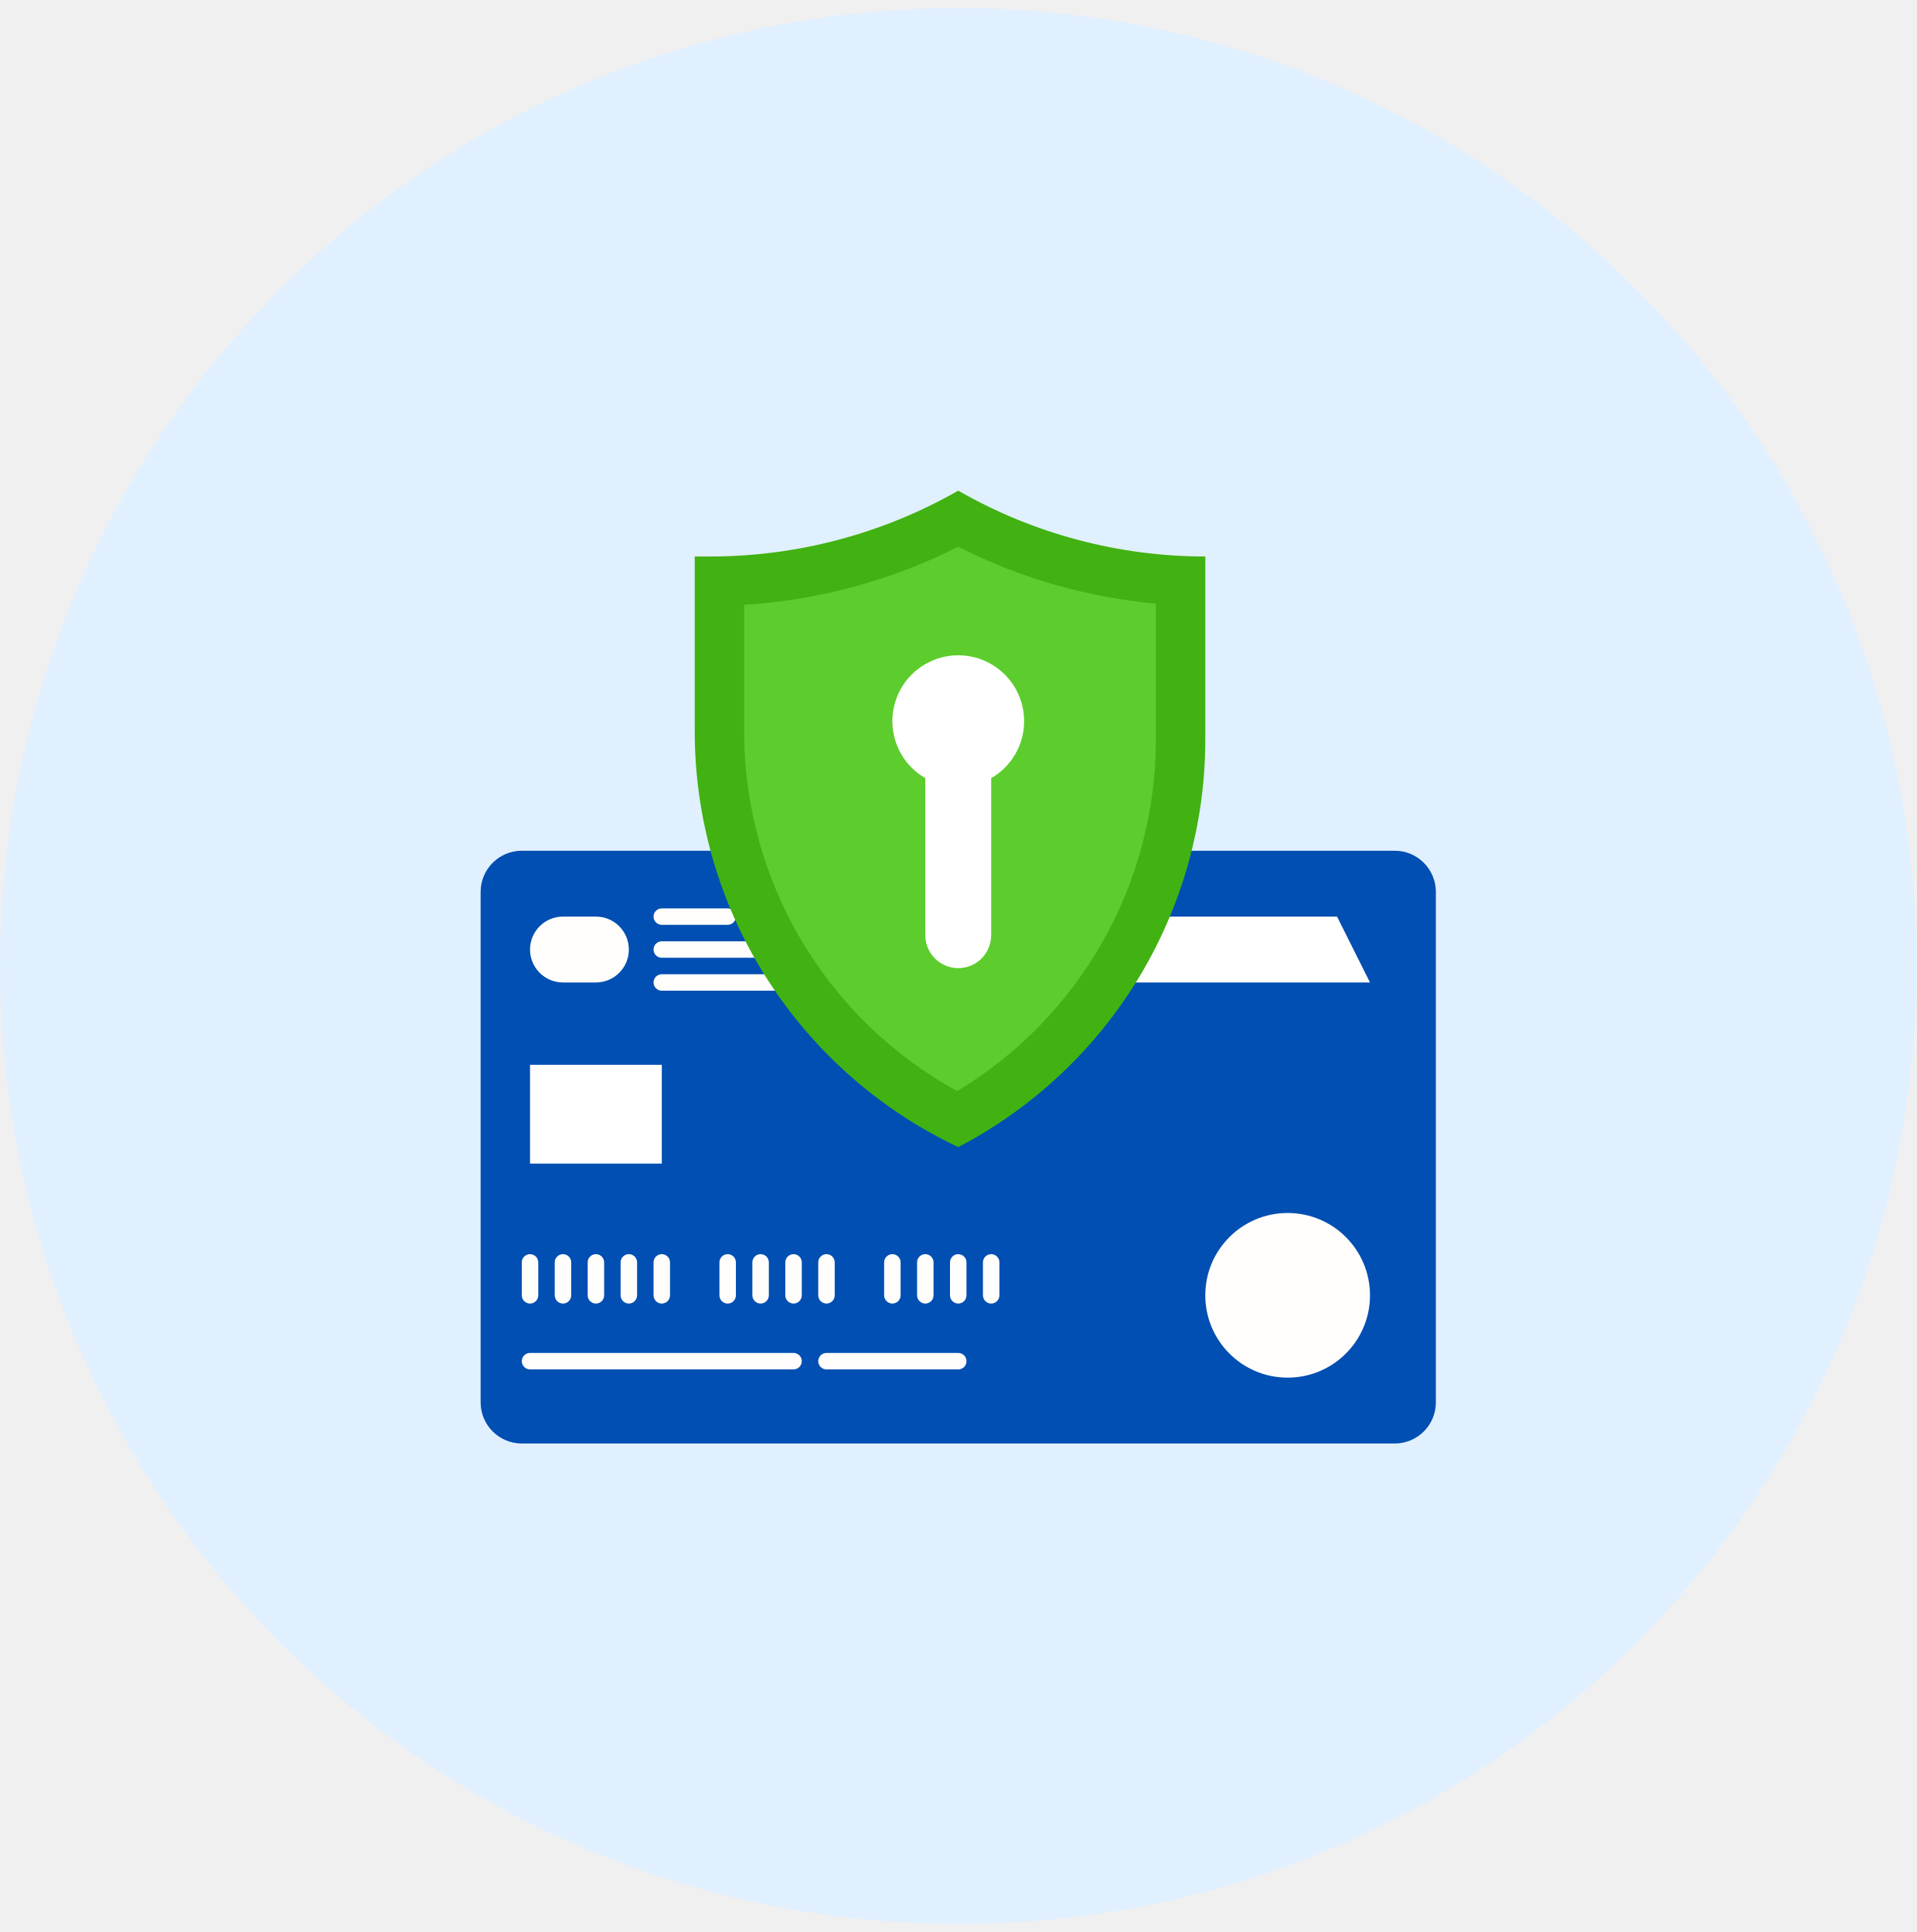
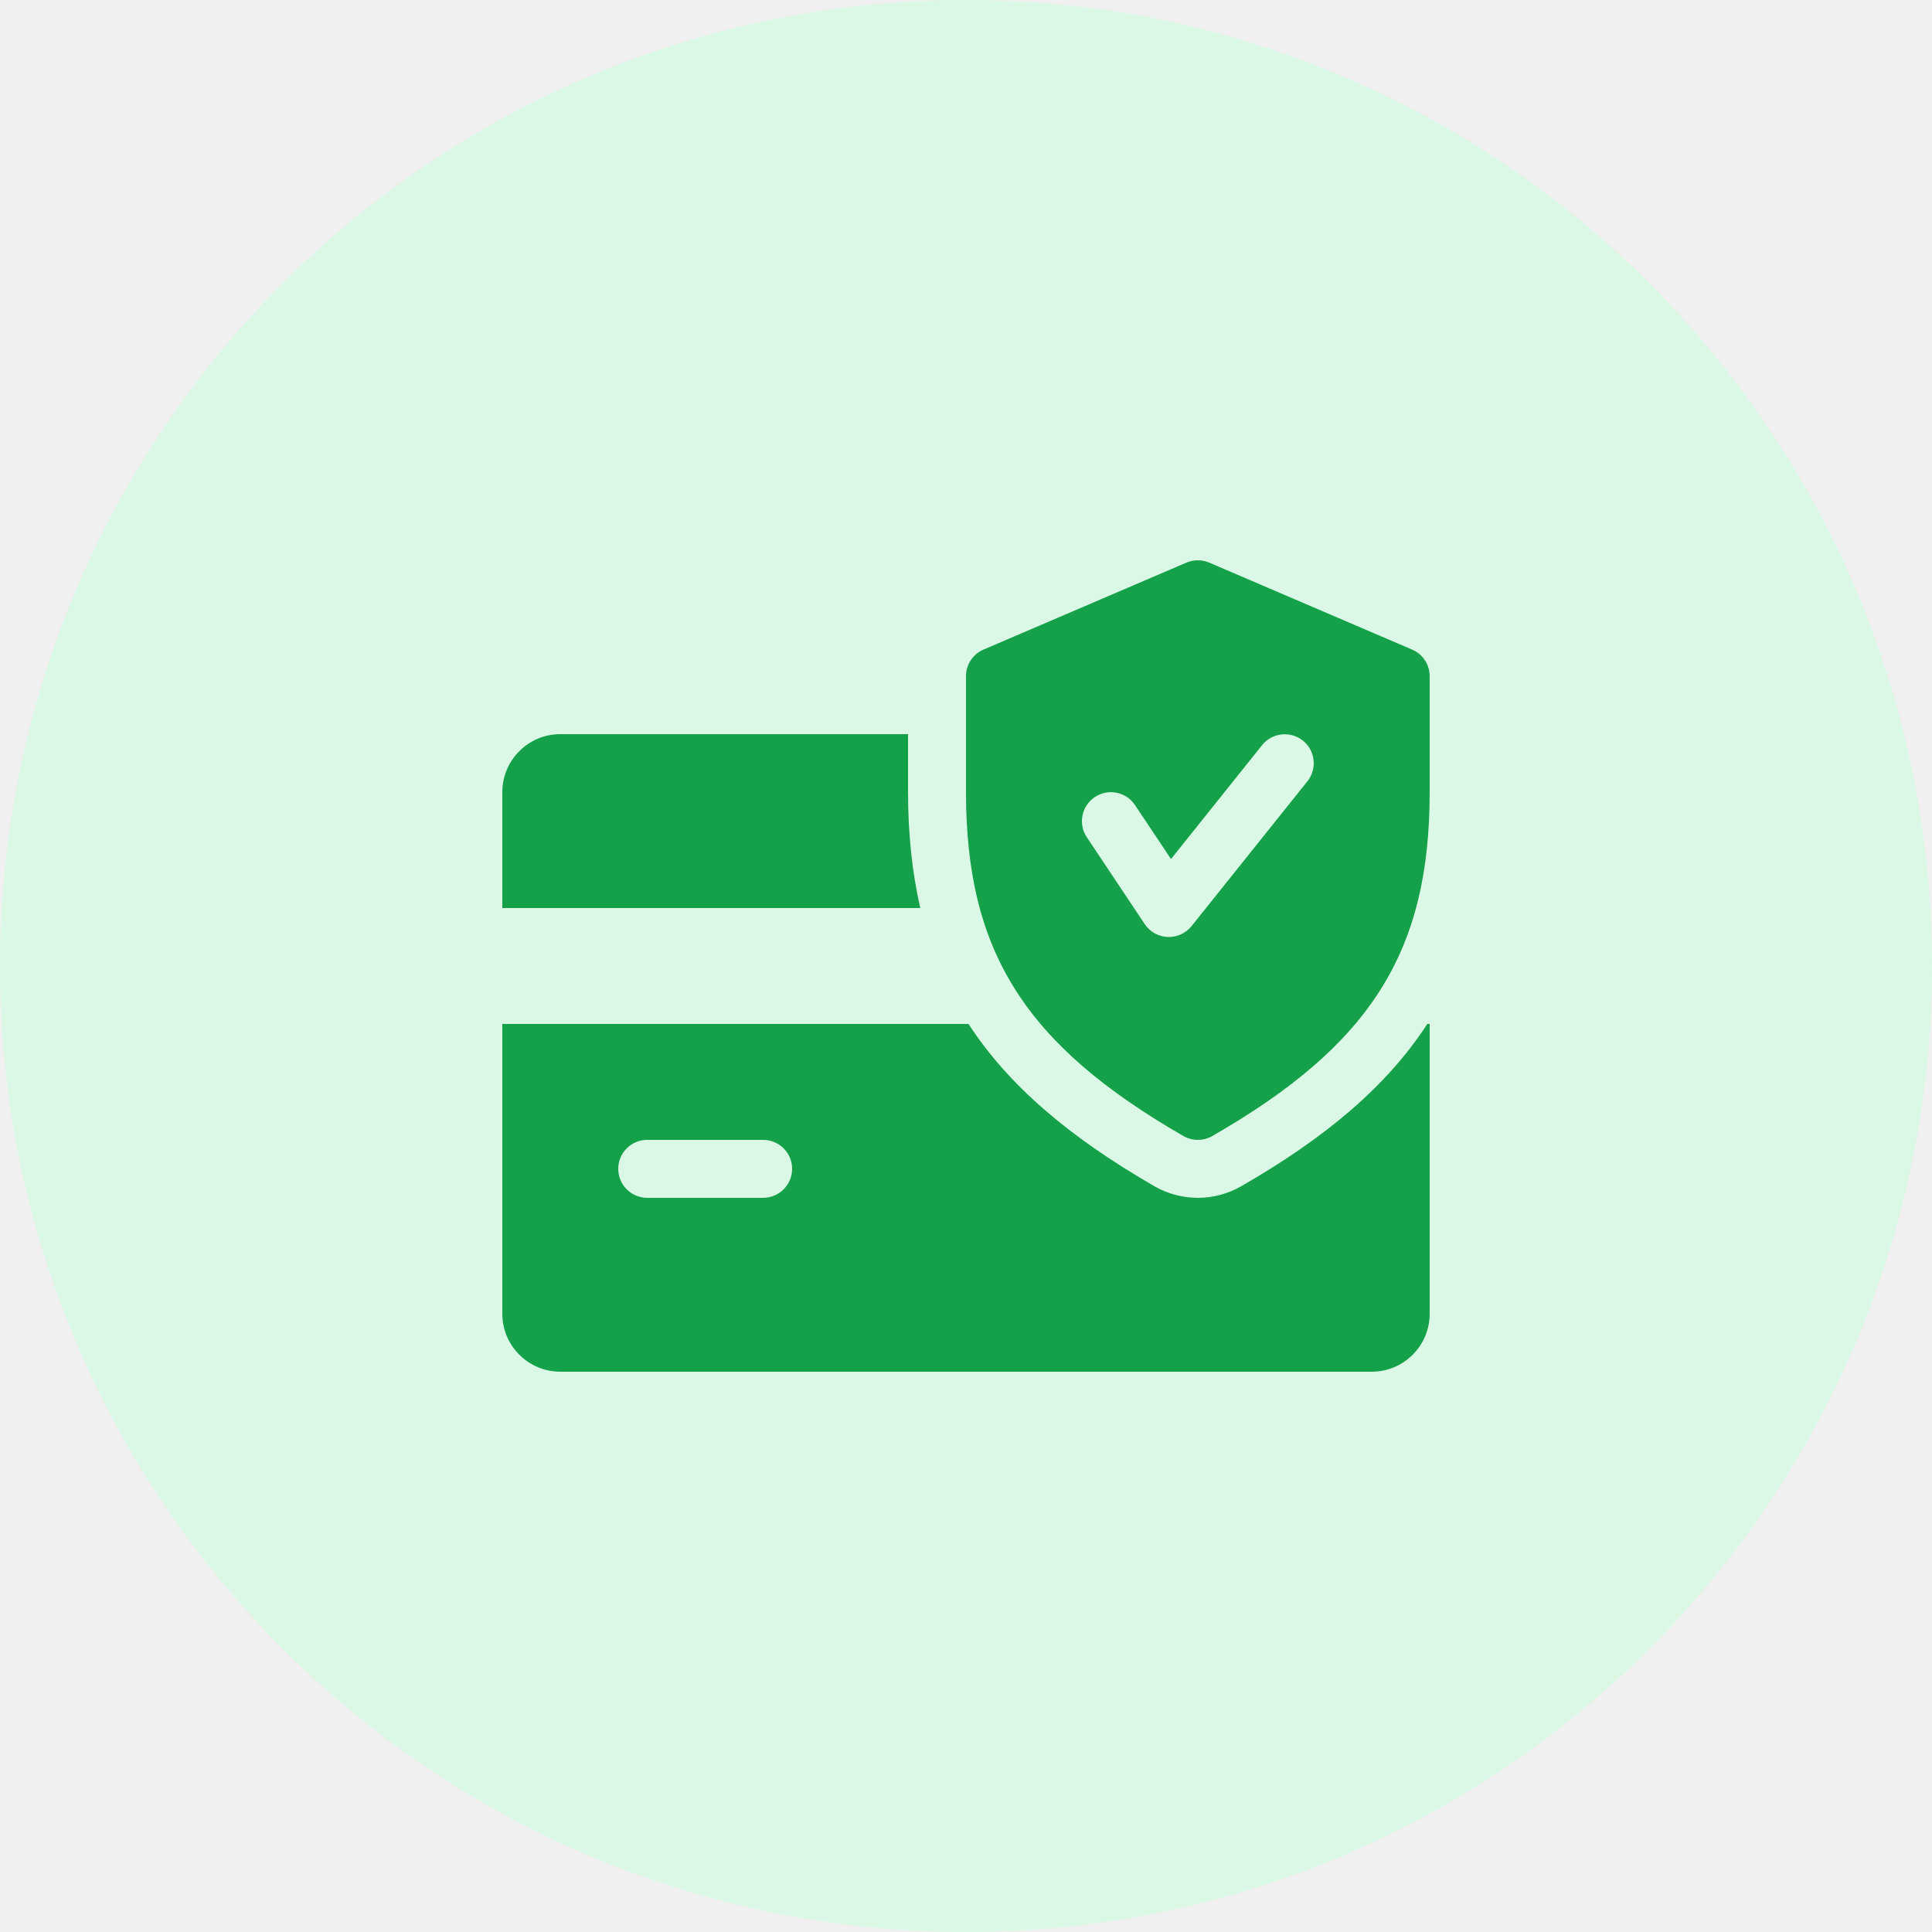
- <svg xmlns="http://www.w3.org/2000/svg" width="120" height="121" viewBox="0 0 120 121" fill="none">
-   <rect y="0.5" width="120" height="120" rx="60" fill="#E1F0FE" />
-   <path d="M87.328 53.281H32.672C31.248 53.281 30.094 54.435 30.094 55.859V87.828C30.094 89.252 31.248 90.406 32.672 90.406H87.328C88.752 90.406 89.906 89.252 89.906 87.828V55.859C89.906 54.435 88.752 53.281 87.328 53.281Z" fill="#014FB3" />
-   <path d="M33.188 66.688H41.438V72.875H33.188V66.688Z" fill="white" />
-   <path d="M85.781 61.531H60V57.406H83.719L85.781 61.531Z" fill="white" />
-   <path d="M33.188 81.641C33.051 81.641 32.92 81.586 32.823 81.49C32.726 81.393 32.672 81.262 32.672 81.125V79.062C32.672 78.926 32.726 78.795 32.823 78.698C32.92 78.601 33.051 78.547 33.188 78.547C33.324 78.547 33.455 78.601 33.552 78.698C33.649 78.795 33.703 78.926 33.703 79.062V81.125C33.703 81.262 33.649 81.393 33.552 81.49C33.455 81.586 33.324 81.641 33.188 81.641Z" fill="#FFFEFC" />
-   <path d="M35.25 81.641C35.113 81.641 34.982 81.586 34.885 81.49C34.789 81.393 34.734 81.262 34.734 81.125V79.062C34.734 78.926 34.789 78.795 34.885 78.698C34.982 78.601 35.113 78.547 35.25 78.547C35.387 78.547 35.518 78.601 35.615 78.698C35.711 78.795 35.766 78.926 35.766 79.062V81.125C35.766 81.262 35.711 81.393 35.615 81.49C35.518 81.586 35.387 81.641 35.25 81.641Z" fill="#FFFEFC" />
-   <path d="M37.312 81.641C37.176 81.641 37.045 81.586 36.948 81.49C36.851 81.393 36.797 81.262 36.797 81.125V79.062C36.797 78.926 36.851 78.795 36.948 78.698C37.045 78.601 37.176 78.547 37.312 78.547C37.449 78.547 37.58 78.601 37.677 78.698C37.774 78.795 37.828 78.926 37.828 79.062V81.125C37.828 81.262 37.774 81.393 37.677 81.49C37.58 81.586 37.449 81.641 37.312 81.641Z" fill="#FFFEFC" />
-   <path d="M39.375 81.641C39.238 81.641 39.107 81.586 39.01 81.49C38.914 81.393 38.859 81.262 38.859 81.125V79.062C38.859 78.926 38.914 78.795 39.01 78.698C39.107 78.601 39.238 78.547 39.375 78.547C39.512 78.547 39.643 78.601 39.74 78.698C39.836 78.795 39.891 78.926 39.891 79.062V81.125C39.891 81.262 39.836 81.393 39.74 81.49C39.643 81.586 39.512 81.641 39.375 81.641Z" fill="#FFFEFC" />
-   <path d="M45.562 81.641C45.426 81.641 45.295 81.586 45.198 81.49C45.101 81.393 45.047 81.262 45.047 81.125V79.062C45.047 78.926 45.101 78.795 45.198 78.698C45.295 78.601 45.426 78.547 45.562 78.547C45.699 78.547 45.83 78.601 45.927 78.698C46.024 78.795 46.078 78.926 46.078 79.062V81.125C46.078 81.262 46.024 81.393 45.927 81.49C45.83 81.586 45.699 81.641 45.562 81.641Z" fill="#FFFEFC" />
-   <path d="M41.438 81.641C41.301 81.641 41.17 81.586 41.073 81.49C40.976 81.393 40.922 81.262 40.922 81.125V79.062C40.922 78.926 40.976 78.795 41.073 78.698C41.17 78.601 41.301 78.547 41.438 78.547C41.574 78.547 41.705 78.601 41.802 78.698C41.899 78.795 41.953 78.926 41.953 79.062V81.125C41.953 81.262 41.899 81.393 41.802 81.49C41.705 81.586 41.574 81.641 41.438 81.641Z" fill="#FFFEFC" />
-   <path d="M47.625 81.641C47.488 81.641 47.357 81.586 47.26 81.49C47.164 81.393 47.109 81.262 47.109 81.125V79.062C47.109 78.926 47.164 78.795 47.26 78.698C47.357 78.601 47.488 78.547 47.625 78.547C47.762 78.547 47.893 78.601 47.99 78.698C48.086 78.795 48.141 78.926 48.141 79.062V81.125C48.141 81.262 48.086 81.393 47.99 81.49C47.893 81.586 47.762 81.641 47.625 81.641Z" fill="#FFFEFC" />
-   <path d="M49.688 81.641C49.551 81.641 49.42 81.586 49.323 81.49C49.226 81.393 49.172 81.262 49.172 81.125V79.062C49.172 78.926 49.226 78.795 49.323 78.698C49.42 78.601 49.551 78.547 49.688 78.547C49.824 78.547 49.955 78.601 50.052 78.698C50.149 78.795 50.203 78.926 50.203 79.062V81.125C50.203 81.262 50.149 81.393 50.052 81.49C49.955 81.586 49.824 81.641 49.688 81.641Z" fill="#FFFEFC" />
-   <path d="M51.75 81.641C51.613 81.641 51.482 81.586 51.385 81.49C51.289 81.393 51.234 81.262 51.234 81.125V79.062C51.234 78.926 51.289 78.795 51.385 78.698C51.482 78.601 51.613 78.547 51.75 78.547C51.887 78.547 52.018 78.601 52.115 78.698C52.211 78.795 52.266 78.926 52.266 79.062V81.125C52.266 81.262 52.211 81.393 52.115 81.49C52.018 81.586 51.887 81.641 51.75 81.641Z" fill="#FFFEFC" />
-   <path d="M55.875 81.641C55.738 81.641 55.607 81.586 55.51 81.49C55.414 81.393 55.359 81.262 55.359 81.125V79.062C55.359 78.926 55.414 78.795 55.51 78.698C55.607 78.601 55.738 78.547 55.875 78.547C56.012 78.547 56.143 78.601 56.24 78.698C56.336 78.795 56.391 78.926 56.391 79.062V81.125C56.391 81.262 56.336 81.393 56.24 81.49C56.143 81.586 56.012 81.641 55.875 81.641Z" fill="#FFFEFC" />
-   <path d="M57.938 81.641C57.801 81.641 57.67 81.586 57.573 81.49C57.476 81.393 57.422 81.262 57.422 81.125V79.062C57.422 78.926 57.476 78.795 57.573 78.698C57.67 78.601 57.801 78.547 57.938 78.547C58.074 78.547 58.205 78.601 58.302 78.698C58.399 78.795 58.453 78.926 58.453 79.062V81.125C58.453 81.262 58.399 81.393 58.302 81.49C58.205 81.586 58.074 81.641 57.938 81.641Z" fill="#FFFEFC" />
-   <path d="M60 81.641C59.863 81.641 59.732 81.586 59.635 81.49C59.539 81.393 59.484 81.262 59.484 81.125V79.062C59.484 78.926 59.539 78.795 59.635 78.698C59.732 78.601 59.863 78.547 60 78.547C60.137 78.547 60.268 78.601 60.365 78.698C60.461 78.795 60.516 78.926 60.516 79.062V81.125C60.516 81.262 60.461 81.393 60.365 81.49C60.268 81.586 60.137 81.641 60 81.641Z" fill="#FFFEFC" />
-   <path d="M62.062 81.641C61.926 81.641 61.795 81.586 61.698 81.49C61.601 81.393 61.547 81.262 61.547 81.125V79.062C61.547 78.926 61.601 78.795 61.698 78.698C61.795 78.601 61.926 78.547 62.062 78.547C62.199 78.547 62.33 78.601 62.427 78.698C62.524 78.795 62.578 78.926 62.578 79.062V81.125C62.578 81.262 62.524 81.393 62.427 81.49C62.33 81.586 62.199 81.641 62.062 81.641Z" fill="#FFFEFC" />
-   <path d="M49.688 85.766H33.188C33.051 85.766 32.92 85.711 32.823 85.615C32.726 85.518 32.672 85.387 32.672 85.25C32.672 85.113 32.726 84.982 32.823 84.885C32.92 84.789 33.051 84.734 33.188 84.734H49.688C49.824 84.734 49.955 84.789 50.052 84.885C50.149 84.982 50.203 85.113 50.203 85.25C50.203 85.387 50.149 85.518 50.052 85.615C49.955 85.711 49.824 85.766 49.688 85.766Z" fill="#FFFEFC" />
-   <path d="M60 85.766H51.75C51.613 85.766 51.482 85.711 51.385 85.615C51.289 85.518 51.234 85.387 51.234 85.25C51.234 85.113 51.289 84.982 51.385 84.885C51.482 84.789 51.613 84.734 51.75 84.734H60C60.137 84.734 60.268 84.789 60.365 84.885C60.461 84.982 60.516 85.113 60.516 85.25C60.516 85.387 60.461 85.518 60.365 85.615C60.268 85.711 60.137 85.766 60 85.766Z" fill="#FFFEFC" />
-   <path d="M37.312 57.406H35.25C34.111 57.406 33.188 58.33 33.188 59.469C33.188 60.608 34.111 61.531 35.25 61.531H37.312C38.452 61.531 39.375 60.608 39.375 59.469C39.375 58.33 38.452 57.406 37.312 57.406Z" fill="#FFFEFC" />
-   <path d="M45.562 57.922H41.438C41.301 57.922 41.17 57.868 41.073 57.771C40.976 57.674 40.922 57.543 40.922 57.406C40.922 57.27 40.976 57.138 41.073 57.042C41.17 56.945 41.301 56.891 41.438 56.891H45.562C45.699 56.891 45.83 56.945 45.927 57.042C46.024 57.138 46.078 57.27 46.078 57.406C46.078 57.543 46.024 57.674 45.927 57.771C45.83 57.868 45.699 57.922 45.562 57.922Z" fill="#FFFEFC" />
-   <path d="M51.75 59.984H41.438C41.301 59.984 41.17 59.93 41.073 59.833C40.976 59.737 40.922 59.605 40.922 59.469C40.922 59.332 40.976 59.201 41.073 59.104C41.17 59.007 41.301 58.953 41.438 58.953H51.75C51.887 58.953 52.018 59.007 52.115 59.104C52.211 59.201 52.266 59.332 52.266 59.469C52.266 59.605 52.211 59.737 52.115 59.833C52.018 59.93 51.887 59.984 51.75 59.984Z" fill="#FFFEFC" />
-   <path d="M54.844 62.047H41.438C41.301 62.047 41.17 61.993 41.073 61.896C40.976 61.799 40.922 61.668 40.922 61.531C40.922 61.395 40.976 61.263 41.073 61.167C41.17 61.07 41.301 61.016 41.438 61.016H54.844C54.98 61.016 55.112 61.07 55.208 61.167C55.305 61.263 55.359 61.395 55.359 61.531C55.359 61.668 55.305 61.799 55.208 61.896C55.112 61.993 54.98 62.047 54.844 62.047Z" fill="#FFFEFC" />
-   <path d="M80.625 86.281C83.473 86.281 85.781 83.973 85.781 81.125C85.781 78.277 83.473 75.969 80.625 75.969C77.777 75.969 75.469 78.277 75.469 81.125C75.469 83.973 77.777 86.281 80.625 86.281Z" fill="#FFFEFC" />
-   <path d="M60 71.844L59.636 71.666C54.796 69.297 50.718 65.617 47.865 61.044C45.012 56.472 43.5 51.191 43.5 45.802V34.853H44.467C49.915 34.853 55.269 33.432 60 30.729L60.056 30.761C64.75 33.443 70.062 34.853 75.469 34.853V46.318C75.469 51.58 74.027 56.741 71.3 61.242C68.573 65.742 64.665 69.409 60 71.844Z" fill="#41B212" />
-   <path d="M59.933 68.336C55.894 66.12 52.525 62.859 50.179 58.895C47.832 54.931 46.594 50.409 46.594 45.802V37.881C51.262 37.59 55.822 36.352 59.997 34.242C63.86 36.203 68.061 37.412 72.375 37.806V46.318C72.375 50.749 71.229 55.105 69.049 58.963C66.869 62.821 63.729 66.05 59.933 68.336Z" fill="#5CCD2C" />
-   <path d="M64.125 45.166C64.125 44.441 63.935 43.73 63.573 43.103C63.211 42.476 62.69 41.955 62.063 41.593C61.436 41.231 60.724 41.04 60 41.04C59.276 41.04 58.565 41.23 57.938 41.593C57.311 41.955 56.79 42.475 56.428 43.102C56.066 43.73 55.875 44.441 55.875 45.165C55.875 45.889 56.066 46.6 56.428 47.227C56.79 47.855 57.31 48.375 57.938 48.737V58.572C57.938 59.119 58.155 59.643 58.542 60.03C58.928 60.417 59.453 60.634 60 60.634C60.547 60.634 61.072 60.417 61.458 60.03C61.845 59.643 62.062 59.119 62.062 58.572V48.737C62.69 48.376 63.211 47.855 63.573 47.228C63.935 46.601 64.125 45.89 64.125 45.166Z" fill="white" />
+ <svg xmlns="http://www.w3.org/2000/svg" width="100" height="100" viewBox="0 0 100 100" fill="none">
+   <rect width="100" height="100" rx="50" fill="#DBF7E5" />
+   <path d="M47 40.999V37.999H29C27.347 37.999 26 39.346 26 40.999V46.999H47.633C47.216 45.166 47 43.192 47 40.999Z" fill="#14A149" />
+   <path d="M73.877 52.999C71.831 56.152 68.711 58.834 64.241 61.402C63.554 61.795 62.78 61.999 62 61.999C61.22 61.999 60.446 61.795 59.768 61.408C55.298 58.834 52.178 56.149 50.129 52.999H26V67.999C26 69.655 27.347 70.999 29 70.999H71C72.656 70.999 74 69.655 74 67.999V52.999H73.877ZM39.5 61.999H33.5C32.672 61.999 32 61.327 32 60.499C32 59.671 32.672 58.999 33.5 58.999H39.5C40.328 58.999 41 59.671 41 60.499C41 61.327 40.328 61.999 39.5 61.999Z" fill="#14A149" />
+   <path d="M73.091 33.623L62.591 29.122C62.21 28.96 61.787 28.96 61.406 29.122L50.906 33.623C50.357 33.856 50 34.4 50 34.999V40.999C50 49.252 53.051 54.077 61.253 58.801C61.484 58.934 61.742 58.999 62 58.999C62.258 58.999 62.516 58.934 62.747 58.801C70.949 54.089 74 49.264 74 40.999V34.999C74 34.4 73.643 33.856 73.091 33.623ZM67.673 40.438L61.673 47.938C61.385 48.292 60.953 48.499 60.5 48.499C60.479 48.499 60.455 48.499 60.437 48.499C59.96 48.478 59.519 48.233 59.252 47.834L56.252 43.334C55.793 42.644 55.979 41.714 56.669 41.255C57.353 40.798 58.286 40.978 58.748 41.672L60.611 44.465L65.327 38.566C65.846 37.922 66.791 37.819 67.436 38.333C68.084 38.846 68.186 39.791 67.673 40.438Z" fill="#14A149" />
</svg>
